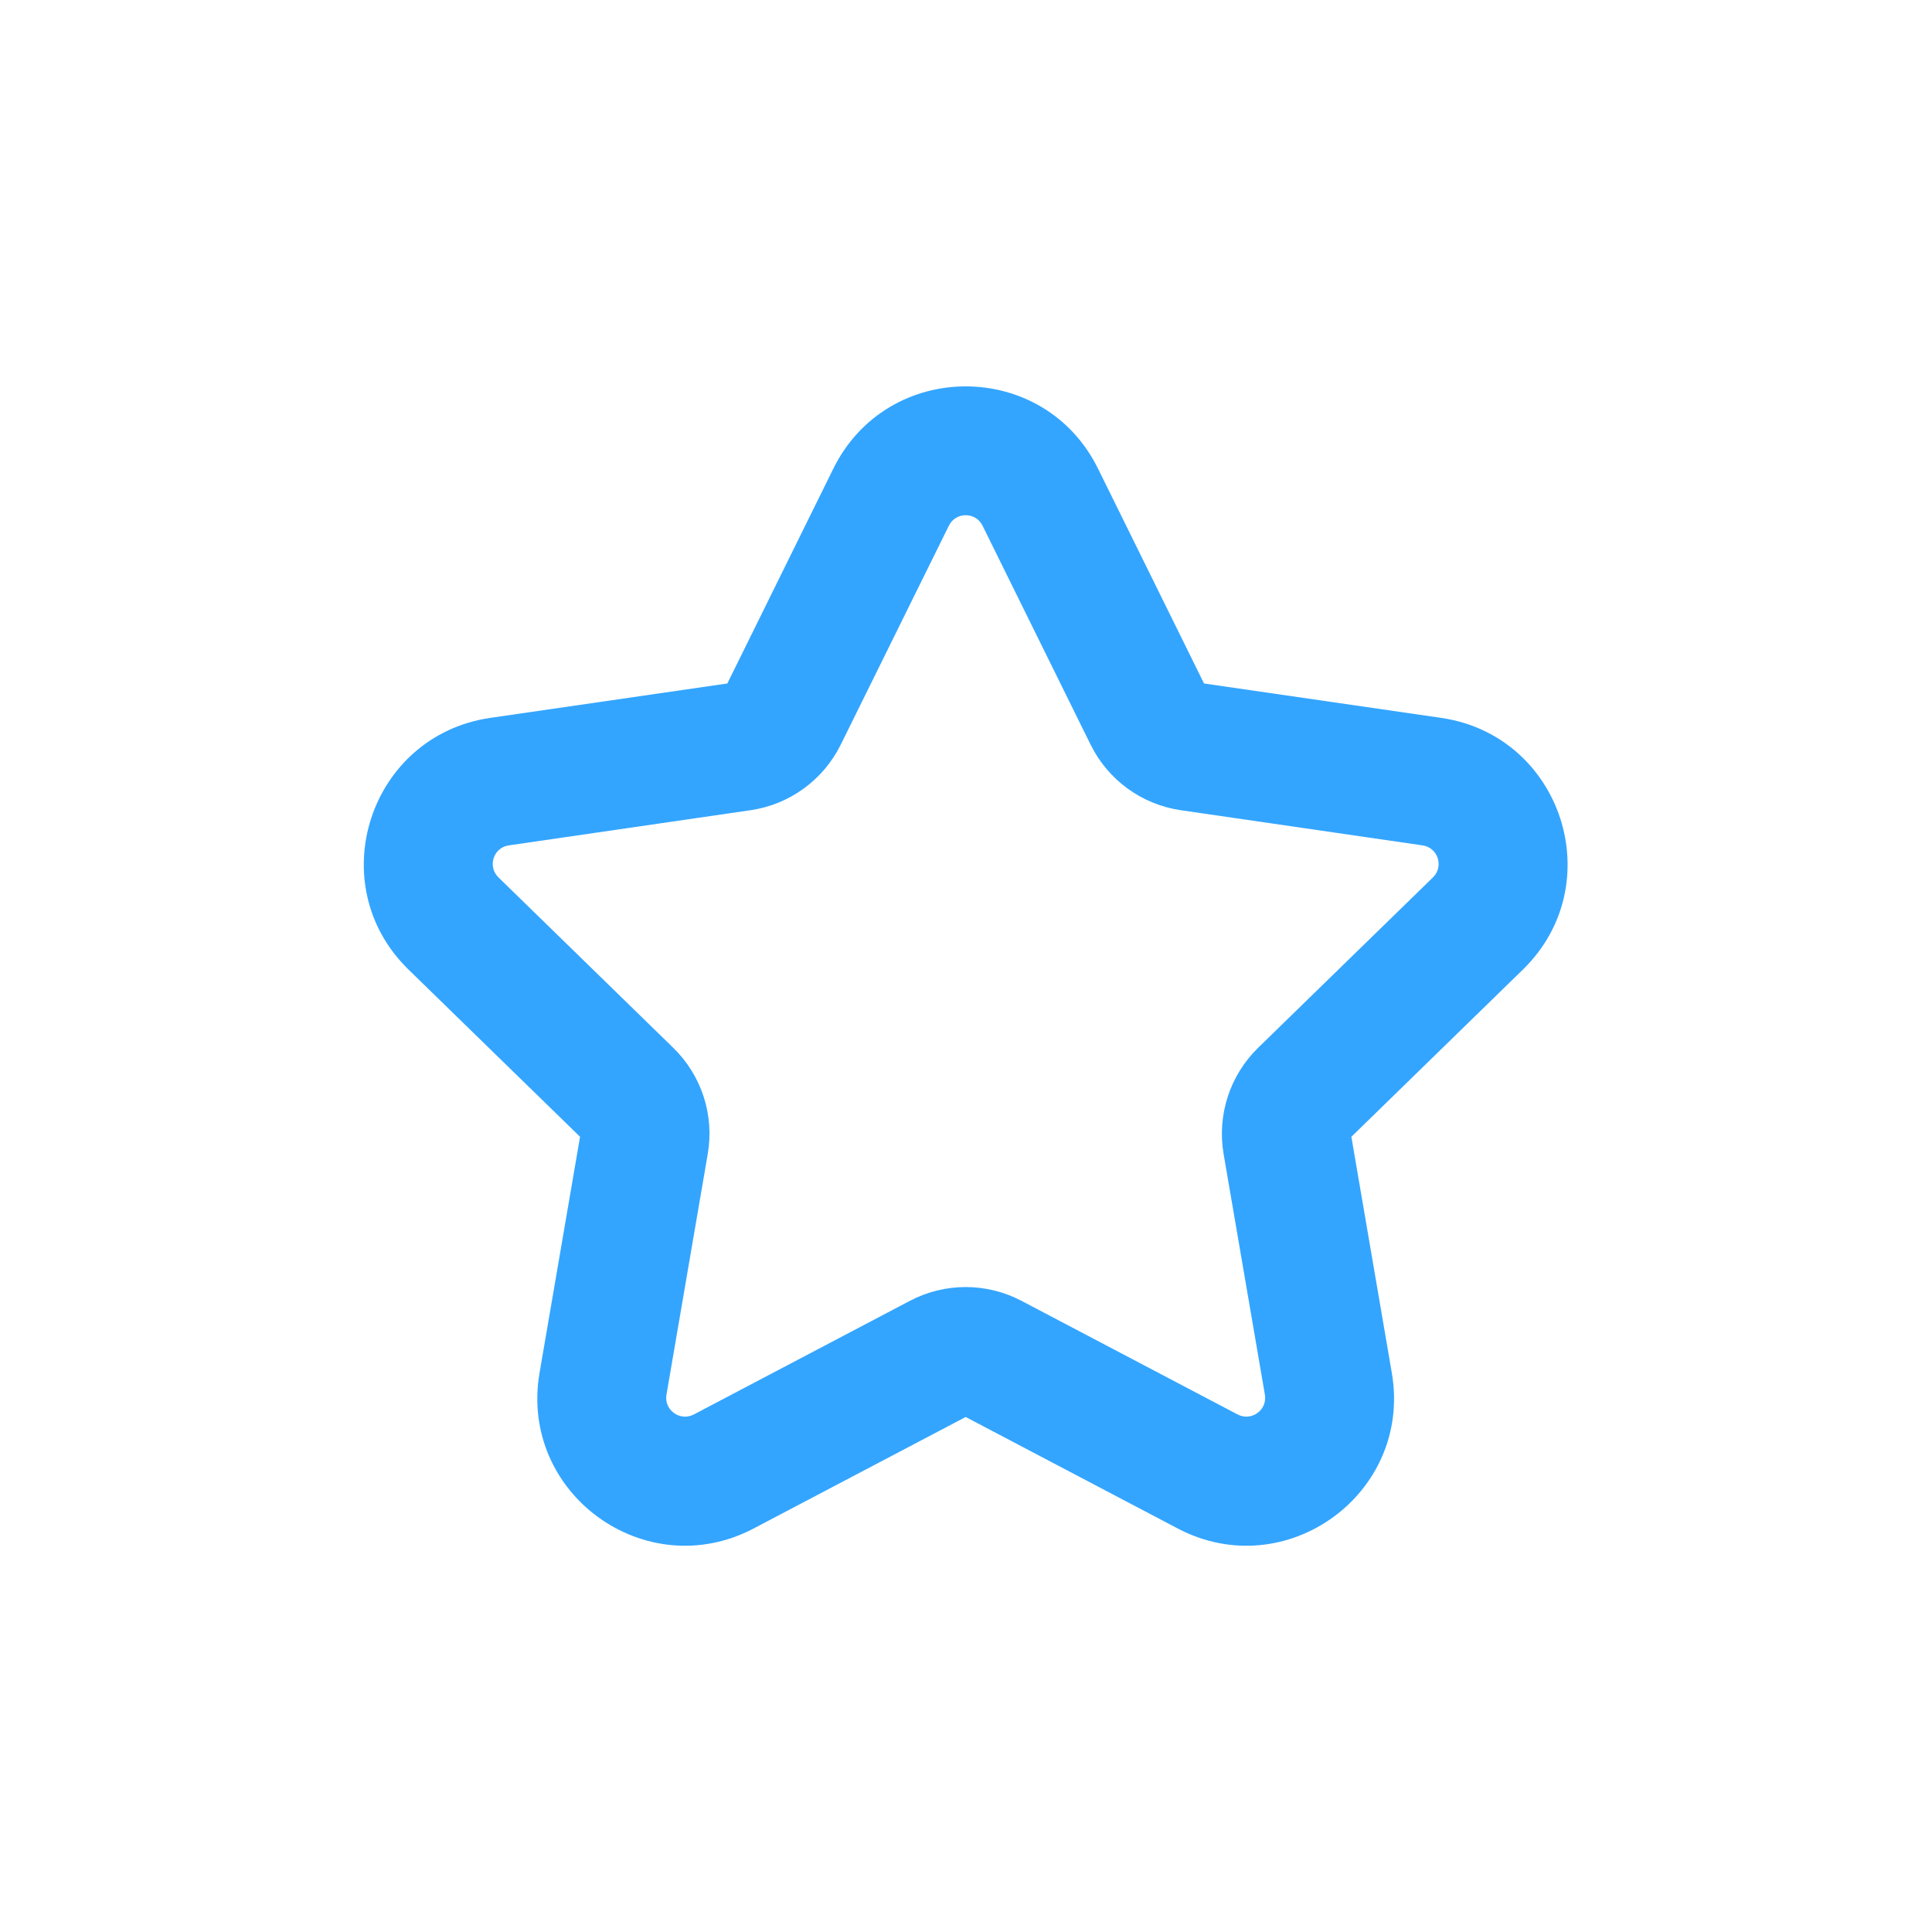
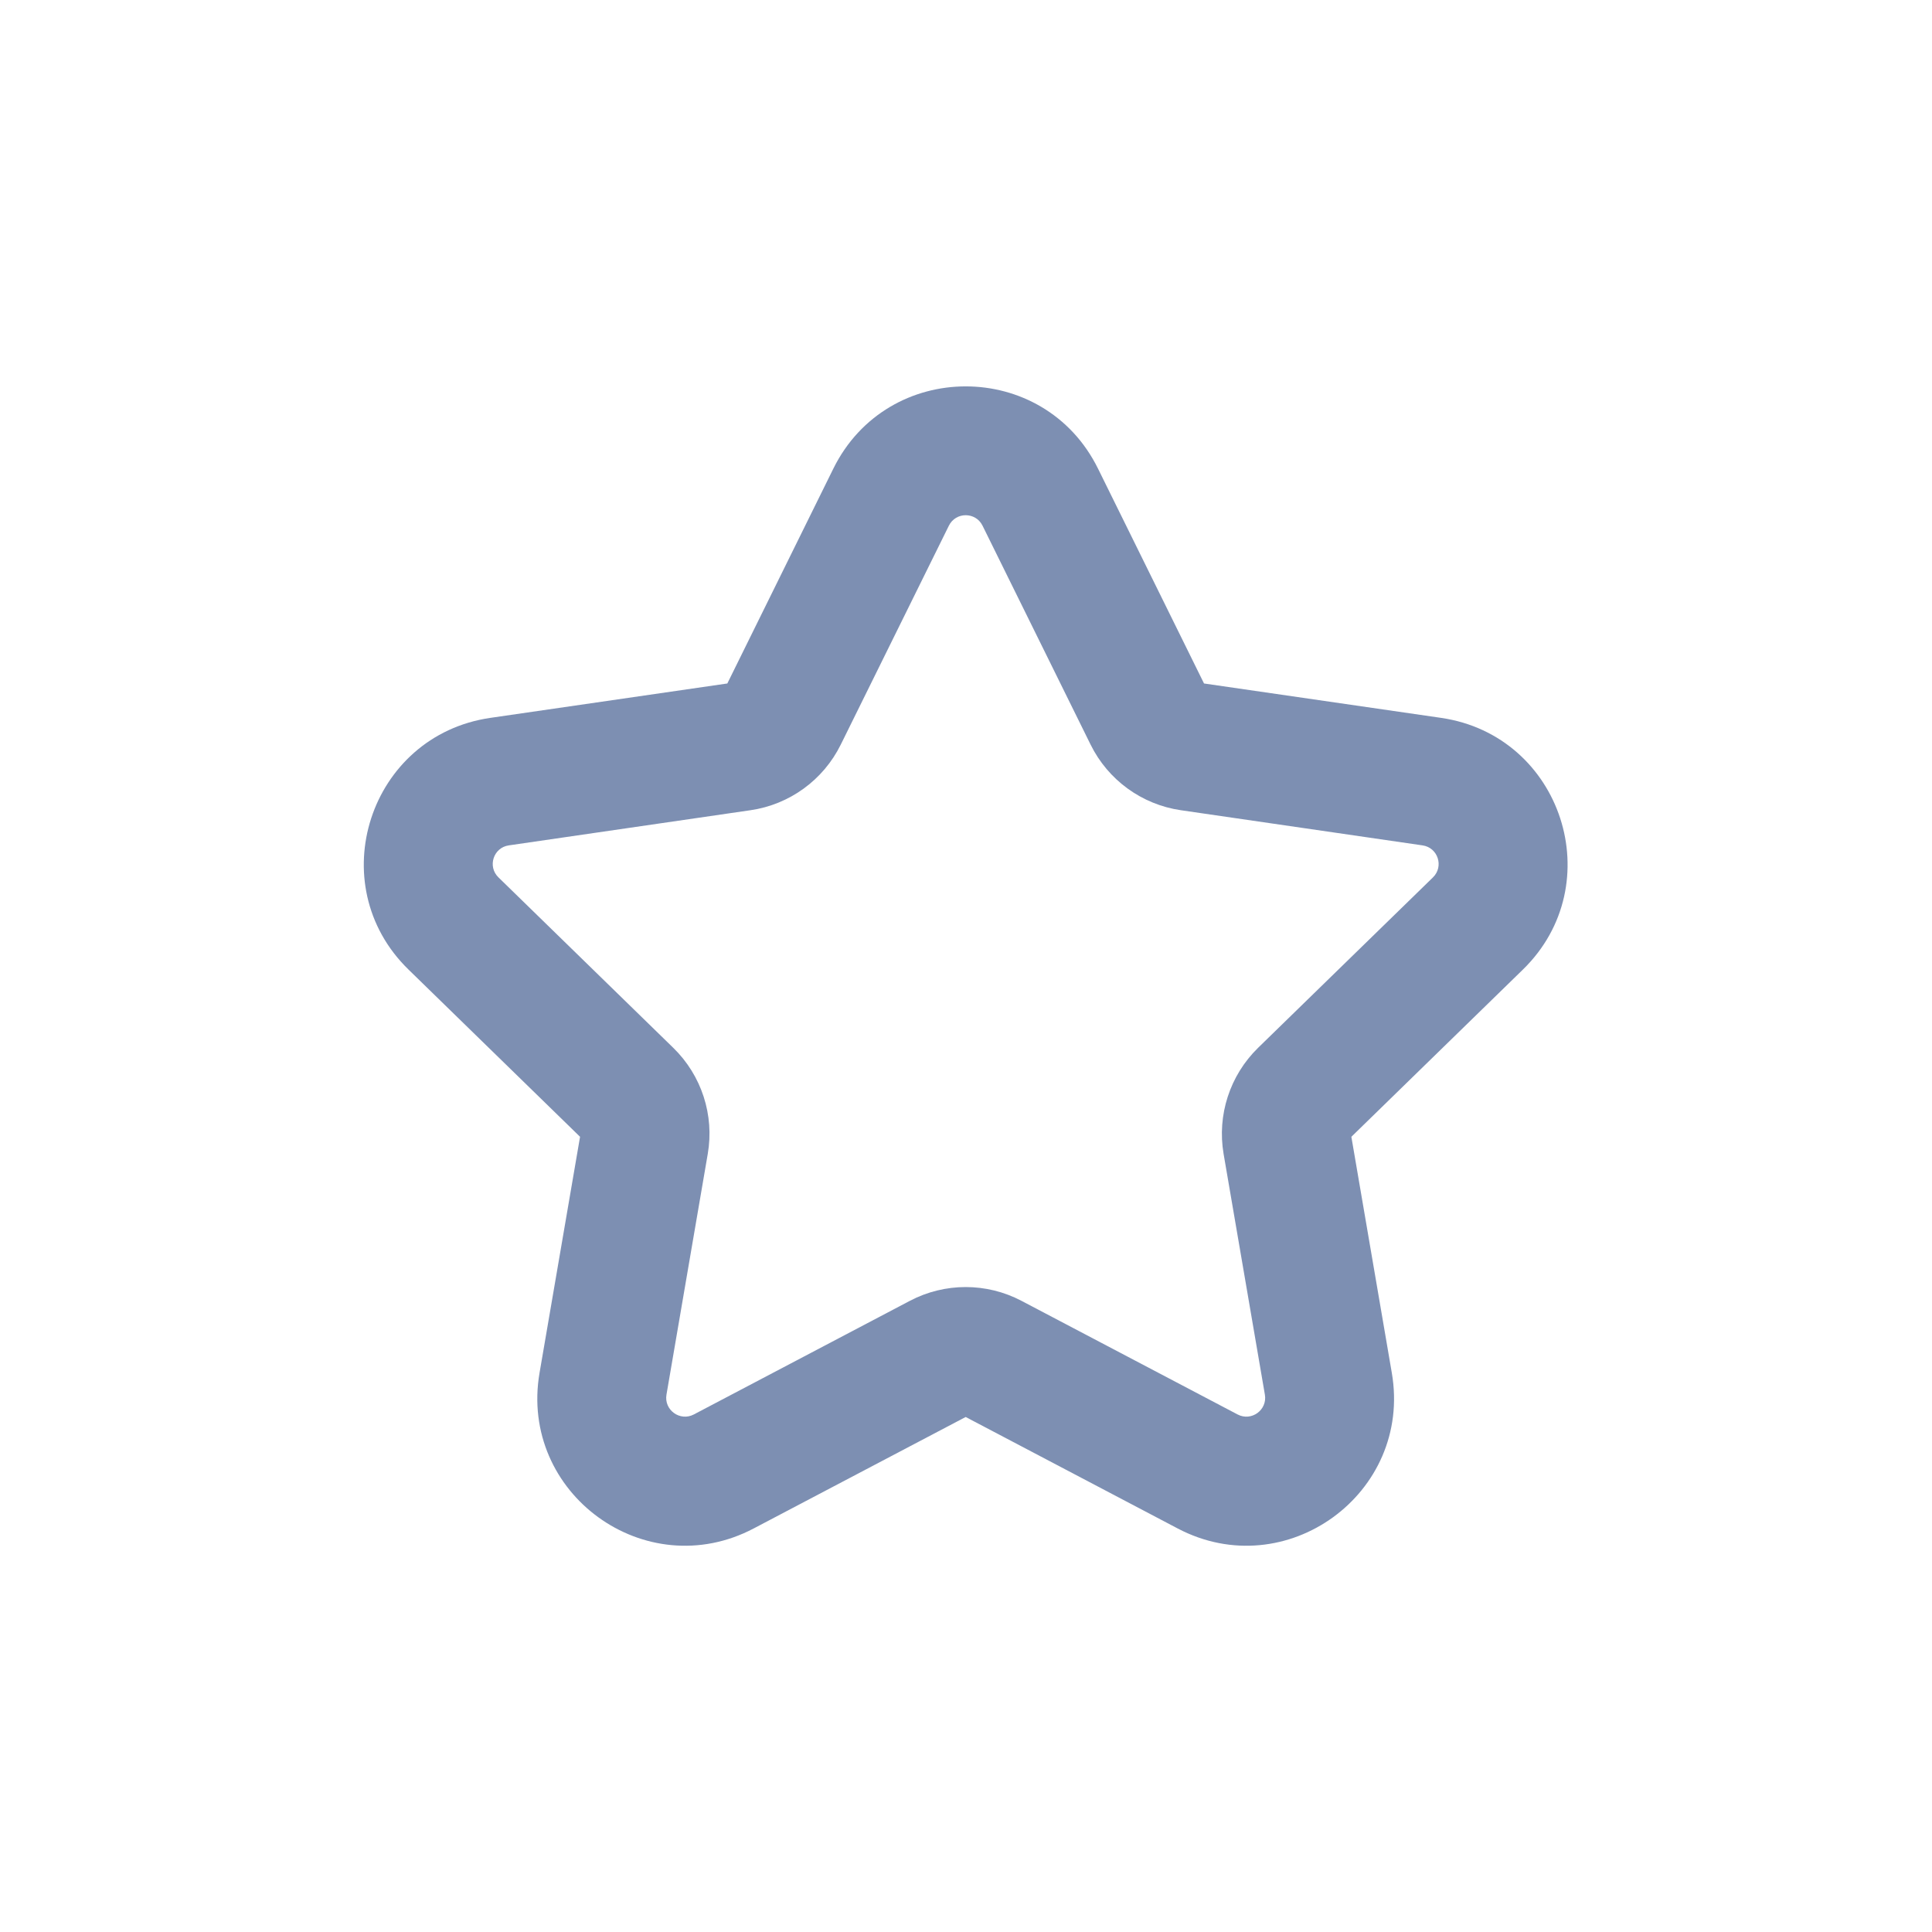
<svg xmlns="http://www.w3.org/2000/svg" xmlns:xlink="http://www.w3.org/1999/xlink" width="30" height="30" viewBox="0 0 30 30" version="1.1">
-   <g id="Canvas" transform="translate(-128 -204)">
+   <g id="Canvas" transform="translate(-591 -343)">
    <g id="favorite">
      <g id="Star (Stroke)">
-         <use xlink:href="#path0_fill" transform="translate(133.649 210)" fill="#33A5FF" />
+         <use xlink:href="#path0_fill" transform="translate(596.649 349)" fill="#7D8FB2" />
      </g>
    </g>
  </g>
  <defs>
    <path id="path0_fill" fill-rule="evenodd" d="M 7.291 1.277C 8.132 -0.426 10.561 -0.426 11.401 1.277L 13.047 4.613L 16.728 5.147C 18.608 5.421 19.358 7.731 17.998 9.056L 15.335 11.652L 15.963 15.318C 16.284 17.19 14.319 18.618 12.638 17.734L 9.346 16.003L 6.054 17.734C 4.373 18.618 2.408 17.19 2.729 15.318L 3.358 11.652L 0.695 9.056C -0.666 7.731 0.085 5.421 1.965 5.147L 5.645 4.613L 7.291 1.277ZM 3.37 11.58L 3.37 11.581L 3.37 11.58ZM 9.608 2.163C 9.501 1.946 9.192 1.946 9.085 2.163L 7.406 5.563C 7.135 6.112 6.611 6.493 6.005 6.581L 2.252 7.127C 2.013 7.161 1.917 7.455 2.091 7.624L 4.806 10.271C 5.245 10.699 5.445 11.315 5.341 11.918L 4.7 15.656C 4.659 15.894 4.91 16.076 5.124 15.964L 8.48 14.199C 9.022 13.914 9.67 13.914 10.212 14.199L 13.569 15.964C 13.783 16.076 14.033 15.894 13.992 15.656L 13.351 11.918C 13.248 11.315 13.448 10.699 13.886 10.271L 16.602 7.624C 16.775 7.455 16.679 7.161 16.44 7.127L 12.687 6.581C 12.081 6.493 11.557 6.112 11.286 5.563L 9.608 2.163Z" />
  </defs>
</svg>
